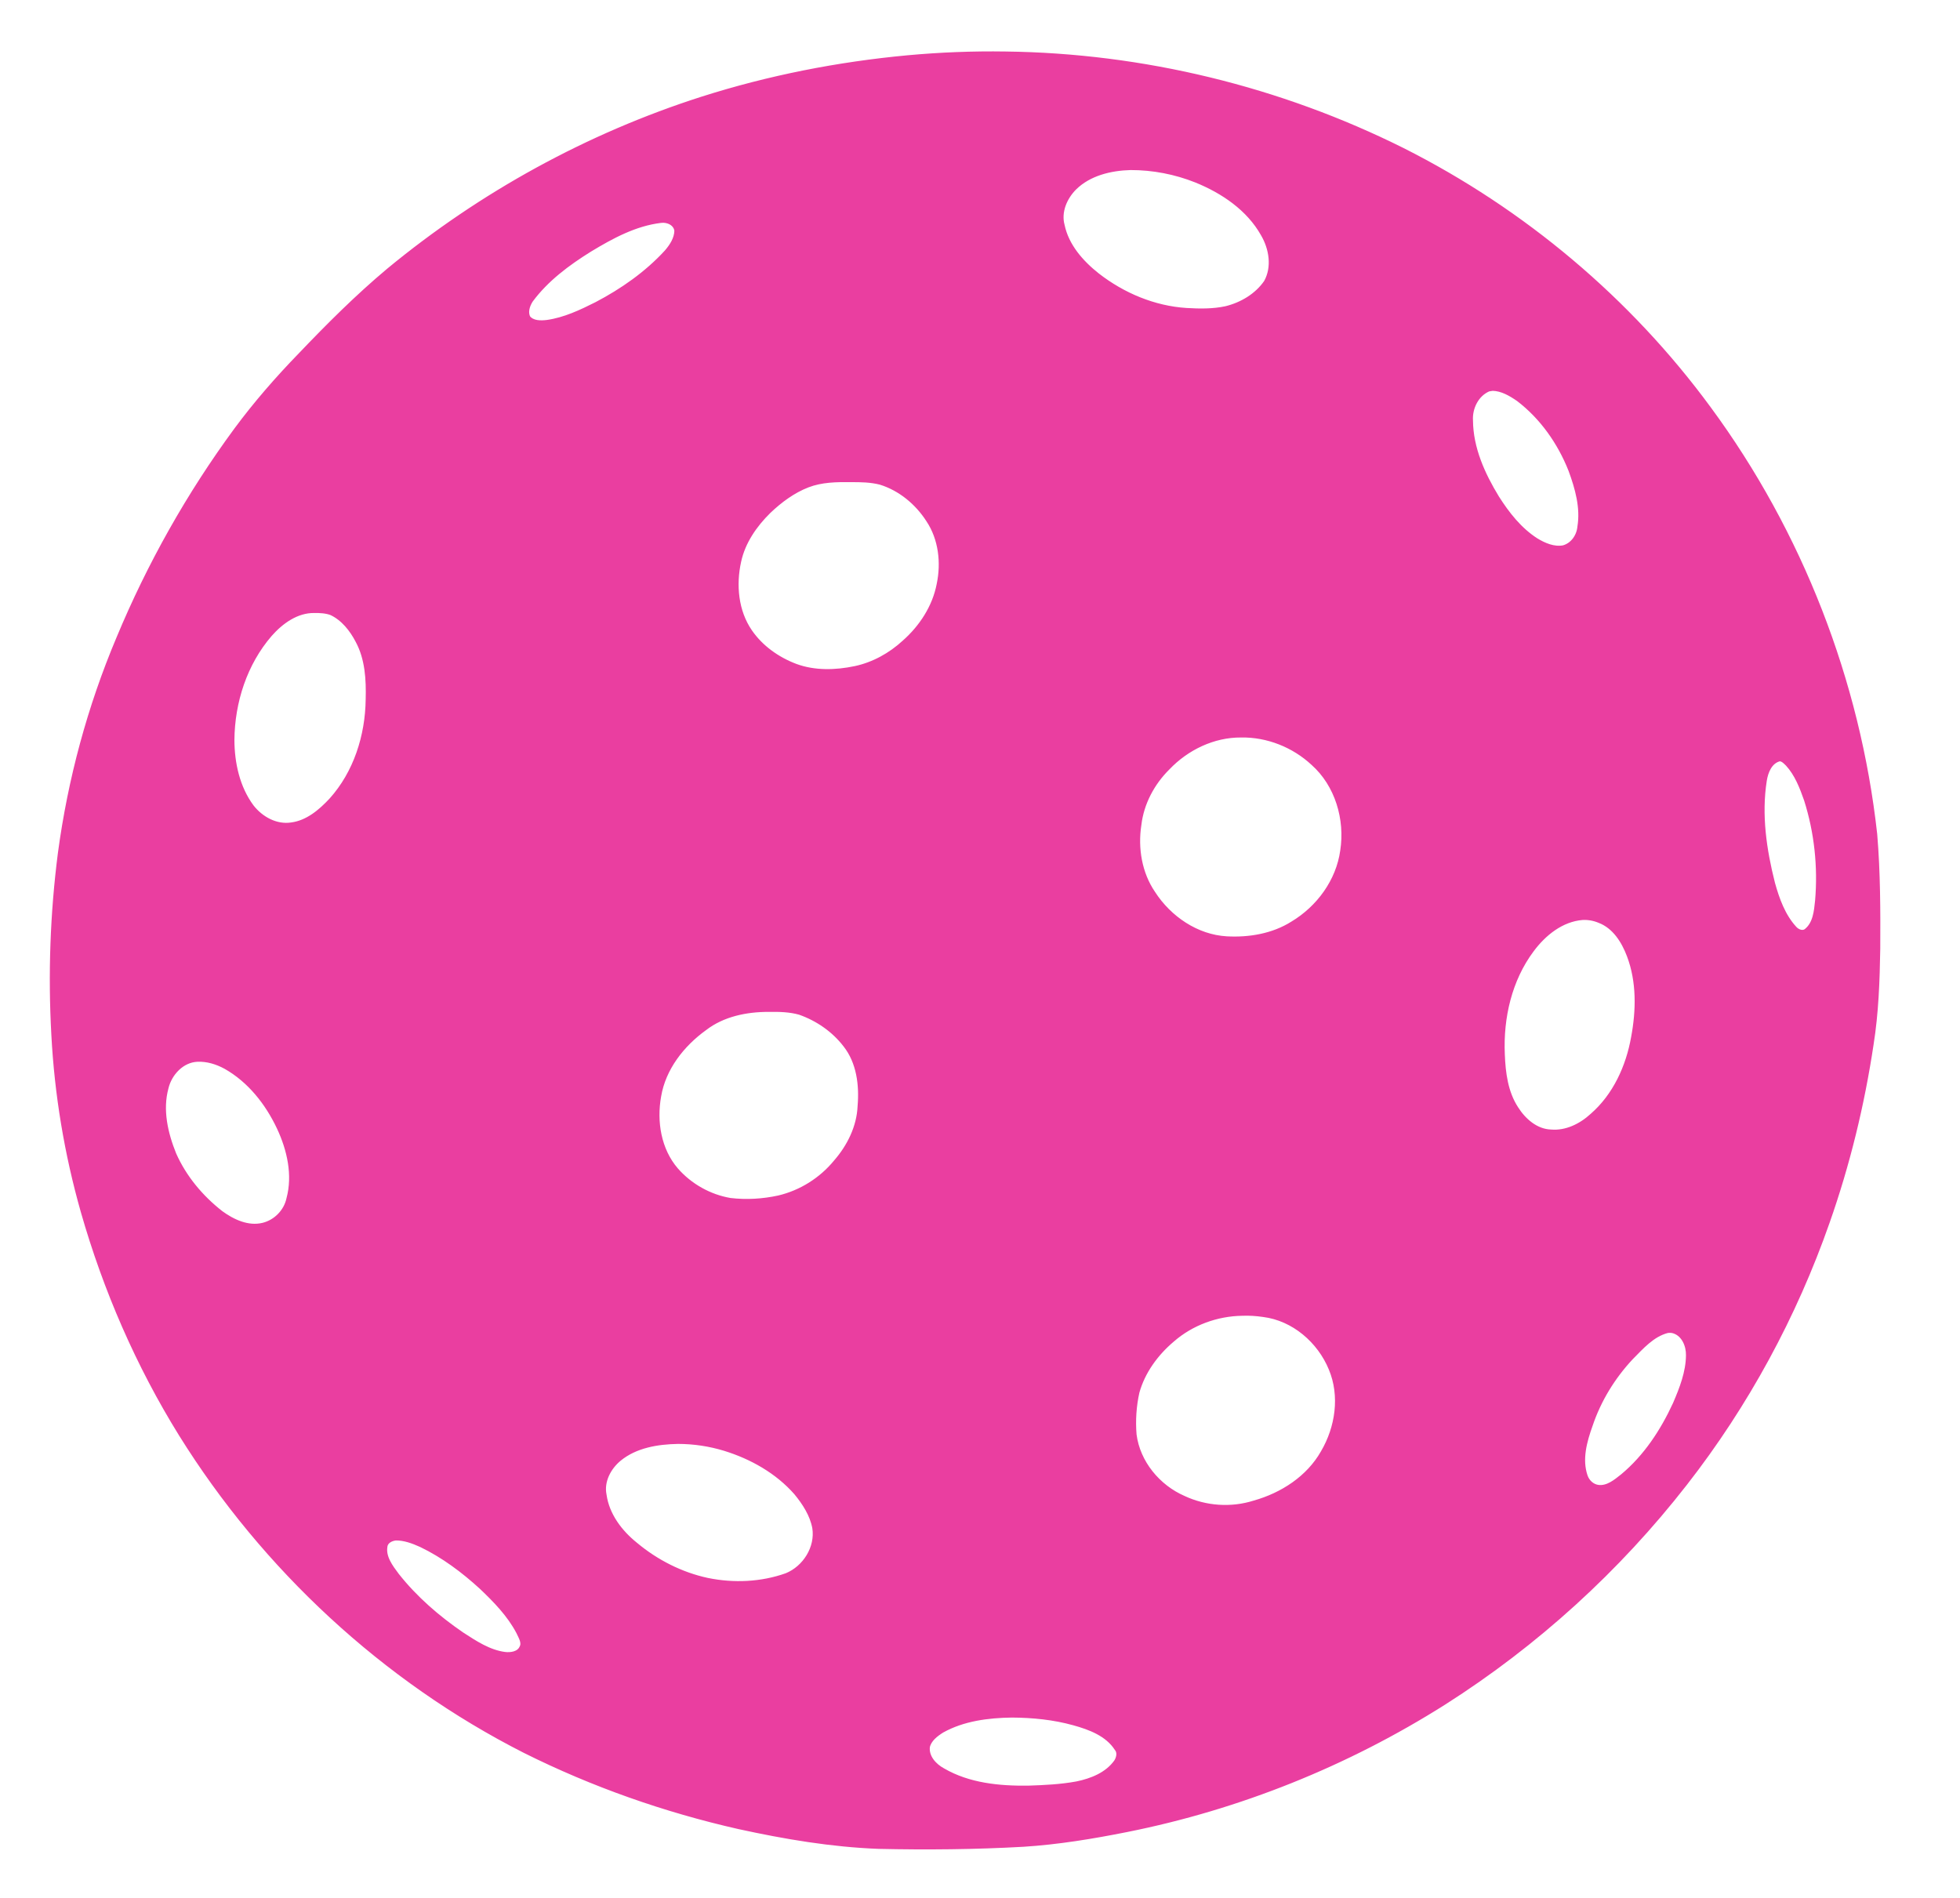
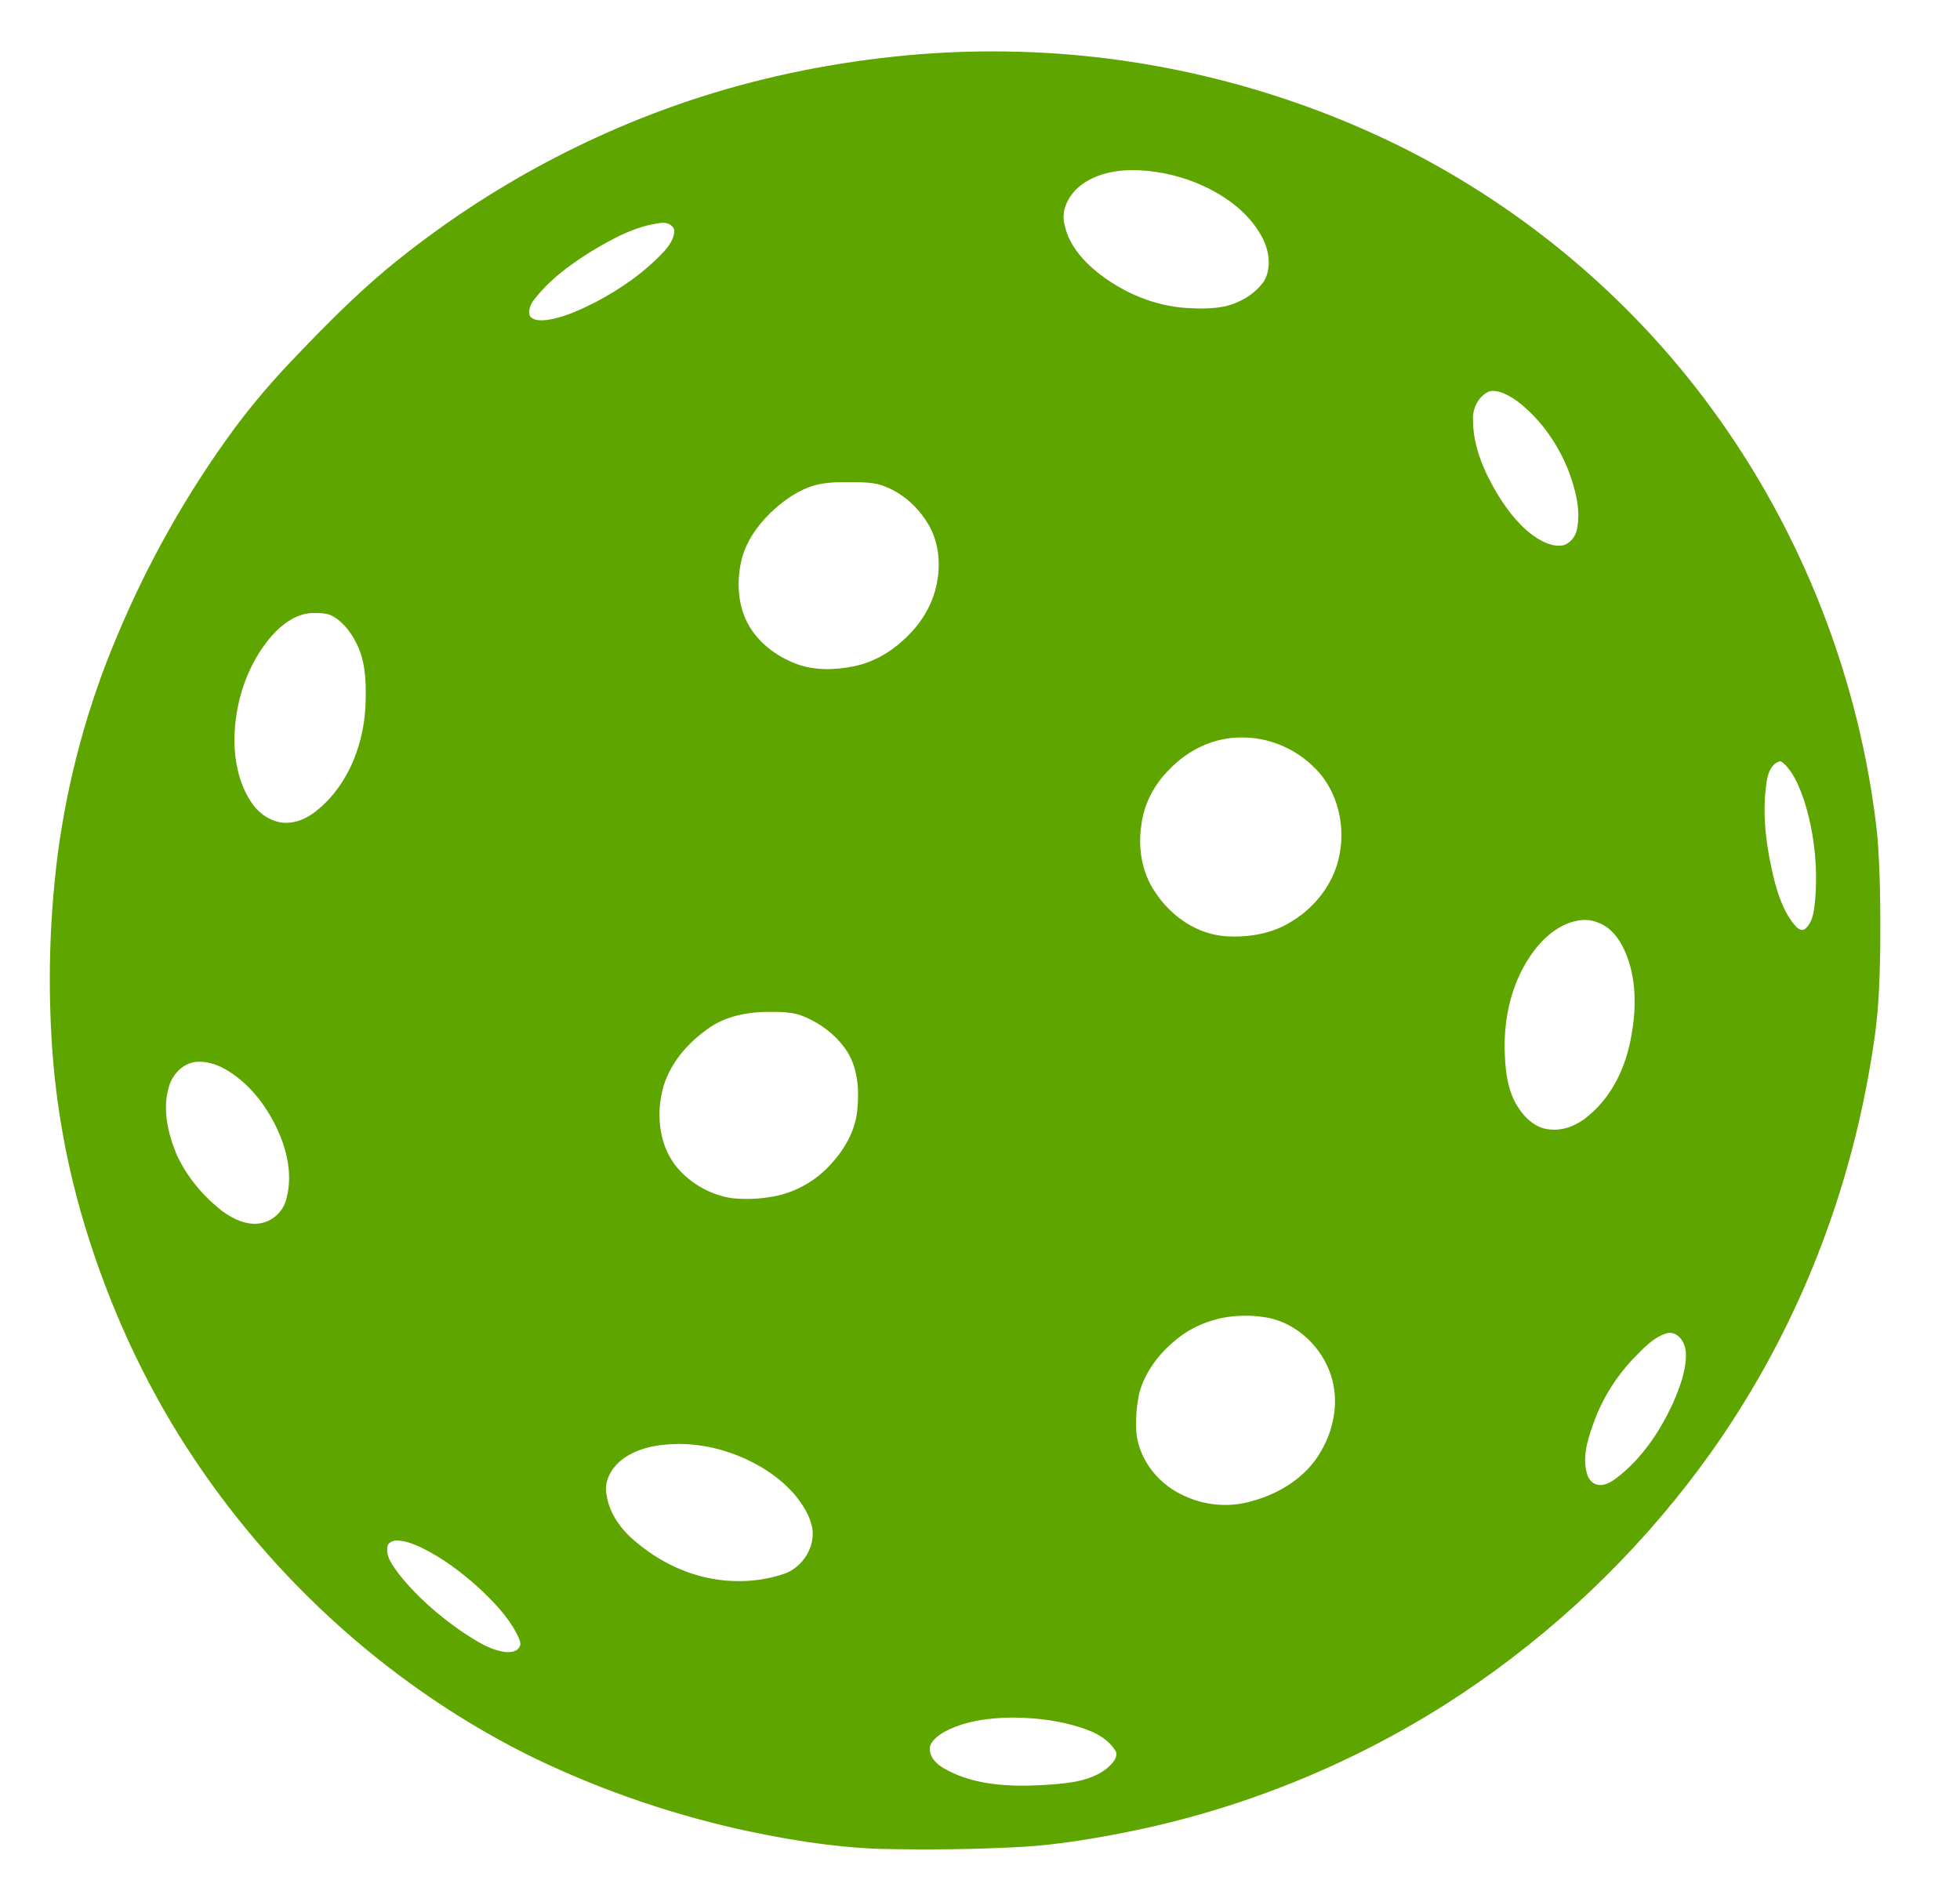
<svg xmlns="http://www.w3.org/2000/svg" xmlns:ns1="http://www.craftedge.com/namespaces/surecutsalot" version="1.1" ns1:dpi="72" viewBox="260 155 315 305" xml:space="preserve">
  <g id="">
</g>
  <g id="">
</g>
  <g id="">
</g>
  <g id="">
</g>
  <g id="">
</g>
  <g id="">
</g>
  <g id="">
</g>
  <g id="">
</g>
  <g id="">
</g>
  <g id="">
</g>
-   <path style="fill-rule:evenodd;fill:#EA3EA0;stroke:#EA3EA0;" d="M 421.606 163.778 C 443.664 164.048 465.646 169.403 485.379 179.258 C 504.706 189.001 521.731 203.303 534.541 220.763 C 549.211 240.683 558.481 264.518 561.196 289.103 C 561.706 295.216 561.721 301.358 561.684 307.493 C 561.601 312.623 561.421 317.768 560.611 322.846 C 559.156 332.543 556.824 342.113 553.569 351.361 C 548.281 366.466 540.556 380.716 530.709 393.338 C 519.939 407.168 506.784 419.131 491.994 428.536 C 476.439 438.376 459.084 445.358 441.031 448.958 C 435.564 450.046 430.036 450.961 424.464 451.313 C 416.731 451.748 408.976 451.823 401.229 451.651 C 393.669 451.366 386.184 450.098 378.804 448.486 C 366.909 445.793 355.314 441.721 344.401 436.268 C 321.819 424.801 302.589 406.943 289.209 385.456 C 282.316 374.341 277.059 362.228 273.466 349.651 C 270.841 340.403 269.251 330.863 268.749 321.256 C 268.216 311.558 268.561 301.808 269.799 292.178 C 271.389 280.321 274.531 268.673 279.181 257.656 C 284.116 245.798 290.461 234.518 298.074 224.168 C 301.216 219.923 304.689 215.941 308.364 212.153 C 312.886 207.413 317.529 202.771 322.554 198.563 C 337.396 186.308 354.579 176.873 372.916 171.008 C 383.611 167.603 394.689 165.428 405.864 164.386 C 411.099 163.906 416.349 163.696 421.606 163.778 zM 422.634 430.546 C 418.764 430.598 414.751 431.108 411.324 433.021 C 410.311 433.658 409.216 434.498 408.946 435.721 C 408.744 437.446 410.064 438.893 411.489 439.658 C 415.644 442.073 420.579 442.553 425.296 442.486 C 427.899 442.403 430.524 442.276 433.089 441.803 C 435.511 441.308 438.039 440.296 439.509 438.211 C 439.936 437.536 440.124 436.598 439.569 435.938 C 438.024 433.576 435.234 432.526 432.624 431.806 C 429.376 430.898 425.994 430.568 422.634 430.546 zM 323.589 402.083 C 322.771 402.173 321.871 402.631 321.766 403.531 C 321.474 405.331 322.674 406.898 323.694 408.263 C 326.634 411.983 330.264 415.126 334.171 417.796 C 336.301 419.176 338.521 420.653 341.086 420.998 C 342.121 421.126 343.441 420.931 343.936 419.903 C 344.461 419.003 343.801 418.036 343.426 417.211 C 341.956 414.428 339.729 412.141 337.464 409.988 C 334.539 407.311 331.321 404.903 327.736 403.178 C 326.431 402.593 325.036 402.061 323.589 402.083 zM 368.956 386.566 C 365.634 386.626 362.094 387.203 359.446 389.363 C 357.729 390.773 356.529 393.031 356.986 395.296 C 357.444 398.558 359.551 401.341 362.071 403.358 C 365.409 406.148 369.414 408.181 373.666 409.096 C 377.896 409.966 382.389 409.771 386.469 408.316 C 389.469 407.093 391.554 403.778 391.044 400.531 C 390.646 398.386 389.416 396.488 388.044 394.823 C 385.021 391.381 380.874 389.041 376.524 387.698 C 374.071 386.948 371.514 386.566 368.956 386.566 zM 459.639 365.971 C 455.521 366.031 451.419 367.523 448.314 370.246 C 445.689 372.466 443.559 375.376 442.629 378.706 C 442.126 380.963 441.976 383.303 442.164 385.598 C 442.749 390.143 446.026 394.081 450.174 395.888 C 453.729 397.553 457.891 397.838 461.626 396.653 C 466.126 395.393 470.386 392.648 472.726 388.516 C 475.111 384.481 475.869 379.328 474.031 374.933 C 472.179 370.411 467.964 366.773 463.044 366.166 C 461.919 366.001 460.779 365.926 459.639 365.971 zM 527.911 368.753 C 525.466 369.398 523.741 371.393 522.031 373.118 C 519.114 376.238 516.834 379.958 515.476 384.008 C 514.539 386.618 513.736 389.536 514.659 392.266 C 514.989 393.248 515.821 394.028 516.864 394.156 C 518.416 394.336 519.721 393.248 520.861 392.341 C 524.596 389.236 527.319 385.081 529.336 380.701 C 530.409 378.203 531.436 375.578 531.459 372.826 C 531.489 371.228 530.746 369.406 529.141 368.843 C 528.751 368.701 528.316 368.678 527.911 368.753 zM 291.691 325.148 C 289.156 325.268 287.146 327.443 286.584 329.813 C 285.609 333.406 286.486 337.193 287.844 340.561 C 289.501 344.311 292.209 347.543 295.426 350.056 C 297.369 351.473 299.829 352.613 302.281 352.028 C 304.366 351.533 306.076 349.808 306.526 347.708 C 307.569 343.838 306.631 339.713 304.966 336.166 C 303.091 332.183 300.219 328.538 296.349 326.348 C 294.924 325.568 293.326 325.073 291.691 325.148 zM 383.581 317.131 C 379.929 317.116 376.111 317.888 373.164 320.168 C 369.526 322.793 366.519 326.626 365.761 331.133 C 365.011 335.266 365.754 339.863 368.559 343.111 C 370.809 345.691 373.974 347.468 377.341 348.038 C 379.944 348.346 382.606 348.188 385.164 347.633 C 388.779 346.786 392.071 344.716 394.426 341.843 C 396.616 339.331 398.184 336.166 398.326 332.798 C 398.619 329.371 398.161 325.658 395.971 322.876 C 394.104 320.438 391.464 318.616 388.569 317.603 C 386.949 317.146 385.254 317.108 383.581 317.131 zM 514.291 302.363 C 510.894 302.641 508.044 304.943 506.079 307.591 C 502.486 312.391 501.084 318.541 501.346 324.458 C 501.459 327.481 501.864 330.631 503.551 333.218 C 504.796 335.191 506.799 336.953 509.236 337.036 C 511.749 337.253 514.164 336.061 515.979 334.388 C 519.669 331.178 521.799 326.506 522.639 321.751 C 523.456 317.386 523.539 312.728 521.949 308.528 C 521.064 306.173 519.571 303.796 517.119 302.858 C 516.234 302.483 515.251 302.303 514.291 302.363 zM 459.444 273.031 C 454.966 273.001 450.646 275.093 447.586 278.303 C 445.089 280.771 443.349 284.033 442.936 287.543 C 442.351 291.353 443.026 295.426 445.224 298.643 C 447.834 302.678 452.259 305.708 457.134 305.986 C 460.816 306.188 464.656 305.536 467.814 303.541 C 472.021 301.021 475.216 296.671 475.891 291.758 C 476.686 286.643 475.044 281.048 471.121 277.561 C 467.994 274.651 463.726 272.948 459.444 273.031 zM 545.866 276.886 C 544.336 277.328 543.676 278.978 543.451 280.418 C 542.581 285.953 543.406 291.601 544.771 296.986 C 545.491 299.588 546.451 302.258 548.304 304.283 C 548.814 304.868 549.766 305.236 550.419 304.673 C 551.859 303.488 552.031 301.493 552.211 299.761 C 552.676 294.293 552.084 288.721 550.419 283.486 C 549.699 281.438 548.889 279.331 547.404 277.711 C 547.006 277.328 546.474 276.736 545.866 276.886 zM 310.509 253.021 C 307.629 252.983 305.116 254.798 303.286 256.876 C 299.236 261.556 297.226 267.781 297.174 273.923 C 297.189 277.718 298.051 281.648 300.339 284.738 C 301.861 286.703 304.351 288.083 306.886 287.678 C 309.489 287.333 311.604 285.541 313.336 283.681 C 317.304 279.278 319.194 273.301 319.269 267.428 C 319.359 264.203 319.171 260.828 317.611 257.933 C 316.644 256.073 315.241 254.296 313.306 253.388 C 312.414 253.058 311.454 253.013 310.509 253.021 zM 396.781 231.991 C 394.426 231.961 392.011 231.998 389.776 232.853 C 387.399 233.768 385.299 235.328 383.461 237.076 C 381.204 239.296 379.306 242.026 378.624 245.168 C 377.769 249.001 378.151 253.283 380.424 256.583 C 382.201 259.171 384.886 261.068 387.804 262.171 C 390.886 263.311 394.299 263.213 397.479 262.546 C 400.449 261.908 403.179 260.393 405.406 258.346 C 408.189 255.893 410.326 252.623 411.031 248.956 C 411.774 245.431 411.339 241.553 409.314 238.508 C 407.506 235.688 404.754 233.401 401.536 232.411 C 399.984 232.013 398.371 231.983 396.781 231.991 zM 499.179 217.426 C 497.191 218.273 496.096 220.508 496.231 222.608 C 496.269 227.086 498.174 231.301 500.469 235.058 C 502.141 237.691 504.129 240.226 506.784 241.936 C 508.104 242.746 509.694 243.428 511.276 243.143 C 512.821 242.738 513.864 241.261 514.006 239.708 C 514.524 236.581 513.631 233.423 512.559 230.506 C 510.796 226.043 507.931 221.956 504.099 219.038 C 502.846 218.176 501.421 217.336 499.861 217.313 L 499.179 217.426 zM 366.181 190.328 C 362.019 190.823 358.254 192.871 354.721 195.008 C 351.166 197.221 347.716 199.778 345.204 203.176 C 344.649 204.031 344.274 205.193 344.784 206.146 C 345.541 207.061 346.876 207.053 347.964 206.918 C 350.784 206.521 353.401 205.283 355.921 204.016 C 360.091 201.833 364.021 199.088 367.216 195.608 C 368.071 194.618 368.859 193.418 368.881 192.068 C 368.724 190.793 367.351 190.163 366.181 190.328 zM 441.684 181.831 C 438.436 181.921 434.986 182.746 432.601 185.086 C 431.019 186.661 429.999 189.016 430.606 191.258 C 431.304 194.588 433.681 197.288 436.284 199.343 C 440.401 202.546 445.434 204.668 450.669 204.998 C 452.791 205.126 454.959 205.156 457.051 204.706 C 459.624 204.076 462.084 202.621 463.599 200.416 C 464.964 197.963 464.469 194.903 463.096 192.563 C 460.764 188.416 456.624 185.618 452.289 183.863 C 448.929 182.521 445.306 181.823 441.684 181.831 z" />
+   <path style="fill-rule:evenodd;fill:#5EA500;stroke:#5EA500;" d="M 421.606 163.778 C 443.664 164.048 465.646 169.403 485.379 179.258 C 504.706 189.001 521.731 203.303 534.541 220.763 C 549.211 240.683 558.481 264.518 561.196 289.103 C 561.706 295.216 561.721 301.358 561.684 307.493 C 561.601 312.623 561.421 317.768 560.611 322.846 C 559.156 332.543 556.824 342.113 553.569 351.361 C 548.281 366.466 540.556 380.716 530.709 393.338 C 519.939 407.168 506.784 419.131 491.994 428.536 C 476.439 438.376 459.084 445.358 441.031 448.958 C 435.564 450.046 430.036 450.961 424.464 451.313 C 416.731 451.748 408.976 451.823 401.229 451.651 C 393.669 451.366 386.184 450.098 378.804 448.486 C 366.909 445.793 355.314 441.721 344.401 436.268 C 321.819 424.801 302.589 406.943 289.209 385.456 C 282.316 374.341 277.059 362.228 273.466 349.651 C 270.841 340.403 269.251 330.863 268.749 321.256 C 268.216 311.558 268.561 301.808 269.799 292.178 C 271.389 280.321 274.531 268.673 279.181 257.656 C 284.116 245.798 290.461 234.518 298.074 224.168 C 301.216 219.923 304.689 215.941 308.364 212.153 C 312.886 207.413 317.529 202.771 322.554 198.563 C 337.396 186.308 354.579 176.873 372.916 171.008 C 383.611 167.603 394.689 165.428 405.864 164.386 C 411.099 163.906 416.349 163.696 421.606 163.778 zM 422.634 430.546 C 418.764 430.598 414.751 431.108 411.324 433.021 C 410.311 433.658 409.216 434.498 408.946 435.721 C 408.744 437.446 410.064 438.893 411.489 439.658 C 415.644 442.073 420.579 442.553 425.296 442.486 C 427.899 442.403 430.524 442.276 433.089 441.803 C 435.511 441.308 438.039 440.296 439.509 438.211 C 439.936 437.536 440.124 436.598 439.569 435.938 C 438.024 433.576 435.234 432.526 432.624 431.806 C 429.376 430.898 425.994 430.568 422.634 430.546 zM 323.589 402.083 C 322.771 402.173 321.871 402.631 321.766 403.531 C 321.474 405.331 322.674 406.898 323.694 408.263 C 326.634 411.983 330.264 415.126 334.171 417.796 C 336.301 419.176 338.521 420.653 341.086 420.998 C 342.121 421.126 343.441 420.931 343.936 419.903 C 344.461 419.003 343.801 418.036 343.426 417.211 C 341.956 414.428 339.729 412.141 337.464 409.988 C 334.539 407.311 331.321 404.903 327.736 403.178 C 326.431 402.593 325.036 402.061 323.589 402.083 zM 368.956 386.566 C 365.634 386.626 362.094 387.203 359.446 389.363 C 357.729 390.773 356.529 393.031 356.986 395.296 C 357.444 398.558 359.551 401.341 362.071 403.358 C 365.409 406.148 369.414 408.181 373.666 409.096 C 377.896 409.966 382.389 409.771 386.469 408.316 C 389.469 407.093 391.554 403.778 391.044 400.531 C 390.646 398.386 389.416 396.488 388.044 394.823 C 385.021 391.381 380.874 389.041 376.524 387.698 C 374.071 386.948 371.514 386.566 368.956 386.566 zM 459.639 365.971 C 455.521 366.031 451.419 367.523 448.314 370.246 C 445.689 372.466 443.559 375.376 442.629 378.706 C 442.126 380.963 441.976 383.303 442.164 385.598 C 442.749 390.143 446.026 394.081 450.174 395.888 C 453.729 397.553 457.891 397.838 461.626 396.653 C 466.126 395.393 470.386 392.648 472.726 388.516 C 475.111 384.481 475.869 379.328 474.031 374.933 C 472.179 370.411 467.964 366.773 463.044 366.166 C 461.919 366.001 460.779 365.926 459.639 365.971 zM 527.911 368.753 C 525.466 369.398 523.741 371.393 522.031 373.118 C 519.114 376.238 516.834 379.958 515.476 384.008 C 514.539 386.618 513.736 389.536 514.659 392.266 C 514.989 393.248 515.821 394.028 516.864 394.156 C 518.416 394.336 519.721 393.248 520.861 392.341 C 524.596 389.236 527.319 385.081 529.336 380.701 C 530.409 378.203 531.436 375.578 531.459 372.826 C 531.489 371.228 530.746 369.406 529.141 368.843 C 528.751 368.701 528.316 368.678 527.911 368.753 zM 291.691 325.148 C 289.156 325.268 287.146 327.443 286.584 329.813 C 285.609 333.406 286.486 337.193 287.844 340.561 C 289.501 344.311 292.209 347.543 295.426 350.056 C 297.369 351.473 299.829 352.613 302.281 352.028 C 304.366 351.533 306.076 349.808 306.526 347.708 C 307.569 343.838 306.631 339.713 304.966 336.166 C 303.091 332.183 300.219 328.538 296.349 326.348 C 294.924 325.568 293.326 325.073 291.691 325.148 zM 383.581 317.131 C 379.929 317.116 376.111 317.888 373.164 320.168 C 369.526 322.793 366.519 326.626 365.761 331.133 C 365.011 335.266 365.754 339.863 368.559 343.111 C 370.809 345.691 373.974 347.468 377.341 348.038 C 379.944 348.346 382.606 348.188 385.164 347.633 C 388.779 346.786 392.071 344.716 394.426 341.843 C 396.616 339.331 398.184 336.166 398.326 332.798 C 398.619 329.371 398.161 325.658 395.971 322.876 C 394.104 320.438 391.464 318.616 388.569 317.603 C 386.949 317.146 385.254 317.108 383.581 317.131 zM 514.291 302.363 C 510.894 302.641 508.044 304.943 506.079 307.591 C 502.486 312.391 501.084 318.541 501.346 324.458 C 501.459 327.481 501.864 330.631 503.551 333.218 C 504.796 335.191 506.799 336.953 509.236 337.036 C 511.749 337.253 514.164 336.061 515.979 334.388 C 519.669 331.178 521.799 326.506 522.639 321.751 C 523.456 317.386 523.539 312.728 521.949 308.528 C 521.064 306.173 519.571 303.796 517.119 302.858 C 516.234 302.483 515.251 302.303 514.291 302.363 zM 459.444 273.031 C 454.966 273.001 450.646 275.093 447.586 278.303 C 445.089 280.771 443.349 284.033 442.936 287.543 C 442.351 291.353 443.026 295.426 445.224 298.643 C 447.834 302.678 452.259 305.708 457.134 305.986 C 460.816 306.188 464.656 305.536 467.814 303.541 C 472.021 301.021 475.216 296.671 475.891 291.758 C 476.686 286.643 475.044 281.048 471.121 277.561 C 467.994 274.651 463.726 272.948 459.444 273.031 zM 545.866 276.886 C 544.336 277.328 543.676 278.978 543.451 280.418 C 542.581 285.953 543.406 291.601 544.771 296.986 C 545.491 299.588 546.451 302.258 548.304 304.283 C 548.814 304.868 549.766 305.236 550.419 304.673 C 551.859 303.488 552.031 301.493 552.211 299.761 C 552.676 294.293 552.084 288.721 550.419 283.486 C 549.699 281.438 548.889 279.331 547.404 277.711 C 547.006 277.328 546.474 276.736 545.866 276.886 zM 310.509 253.021 C 307.629 252.983 305.116 254.798 303.286 256.876 C 299.236 261.556 297.226 267.781 297.174 273.923 C 297.189 277.718 298.051 281.648 300.339 284.738 C 301.861 286.703 304.351 288.083 306.886 287.678 C 309.489 287.333 311.604 285.541 313.336 283.681 C 317.304 279.278 319.194 273.301 319.269 267.428 C 319.359 264.203 319.171 260.828 317.611 257.933 C 316.644 256.073 315.241 254.296 313.306 253.388 C 312.414 253.058 311.454 253.013 310.509 253.021 zM 396.781 231.991 C 394.426 231.961 392.011 231.998 389.776 232.853 C 387.399 233.768 385.299 235.328 383.461 237.076 C 381.204 239.296 379.306 242.026 378.624 245.168 C 377.769 249.001 378.151 253.283 380.424 256.583 C 382.201 259.171 384.886 261.068 387.804 262.171 C 390.886 263.311 394.299 263.213 397.479 262.546 C 400.449 261.908 403.179 260.393 405.406 258.346 C 408.189 255.893 410.326 252.623 411.031 248.956 C 411.774 245.431 411.339 241.553 409.314 238.508 C 407.506 235.688 404.754 233.401 401.536 232.411 C 399.984 232.013 398.371 231.983 396.781 231.991 zM 499.179 217.426 C 497.191 218.273 496.096 220.508 496.231 222.608 C 496.269 227.086 498.174 231.301 500.469 235.058 C 502.141 237.691 504.129 240.226 506.784 241.936 C 508.104 242.746 509.694 243.428 511.276 243.143 C 512.821 242.738 513.864 241.261 514.006 239.708 C 514.524 236.581 513.631 233.423 512.559 230.506 C 510.796 226.043 507.931 221.956 504.099 219.038 C 502.846 218.176 501.421 217.336 499.861 217.313 L 499.179 217.426 zM 366.181 190.328 C 362.019 190.823 358.254 192.871 354.721 195.008 C 351.166 197.221 347.716 199.778 345.204 203.176 C 344.649 204.031 344.274 205.193 344.784 206.146 C 345.541 207.061 346.876 207.053 347.964 206.918 C 350.784 206.521 353.401 205.283 355.921 204.016 C 360.091 201.833 364.021 199.088 367.216 195.608 C 368.071 194.618 368.859 193.418 368.881 192.068 C 368.724 190.793 367.351 190.163 366.181 190.328 zM 441.684 181.831 C 438.436 181.921 434.986 182.746 432.601 185.086 C 431.019 186.661 429.999 189.016 430.606 191.258 C 431.304 194.588 433.681 197.288 436.284 199.343 C 440.401 202.546 445.434 204.668 450.669 204.998 C 452.791 205.126 454.959 205.156 457.051 204.706 C 459.624 204.076 462.084 202.621 463.599 200.416 C 464.964 197.963 464.469 194.903 463.096 192.563 C 460.764 188.416 456.624 185.618 452.289 183.863 C 448.929 182.521 445.306 181.823 441.684 181.831 z" />
  <g id="">
</g>
  <g id="">
</g>
  <g id="">
</g>
  <g id="">
</g>
  <g id="">
</g>
  <g id="">
</g>
  <g id="">
</g>
  <g id="">
</g>
</svg>
